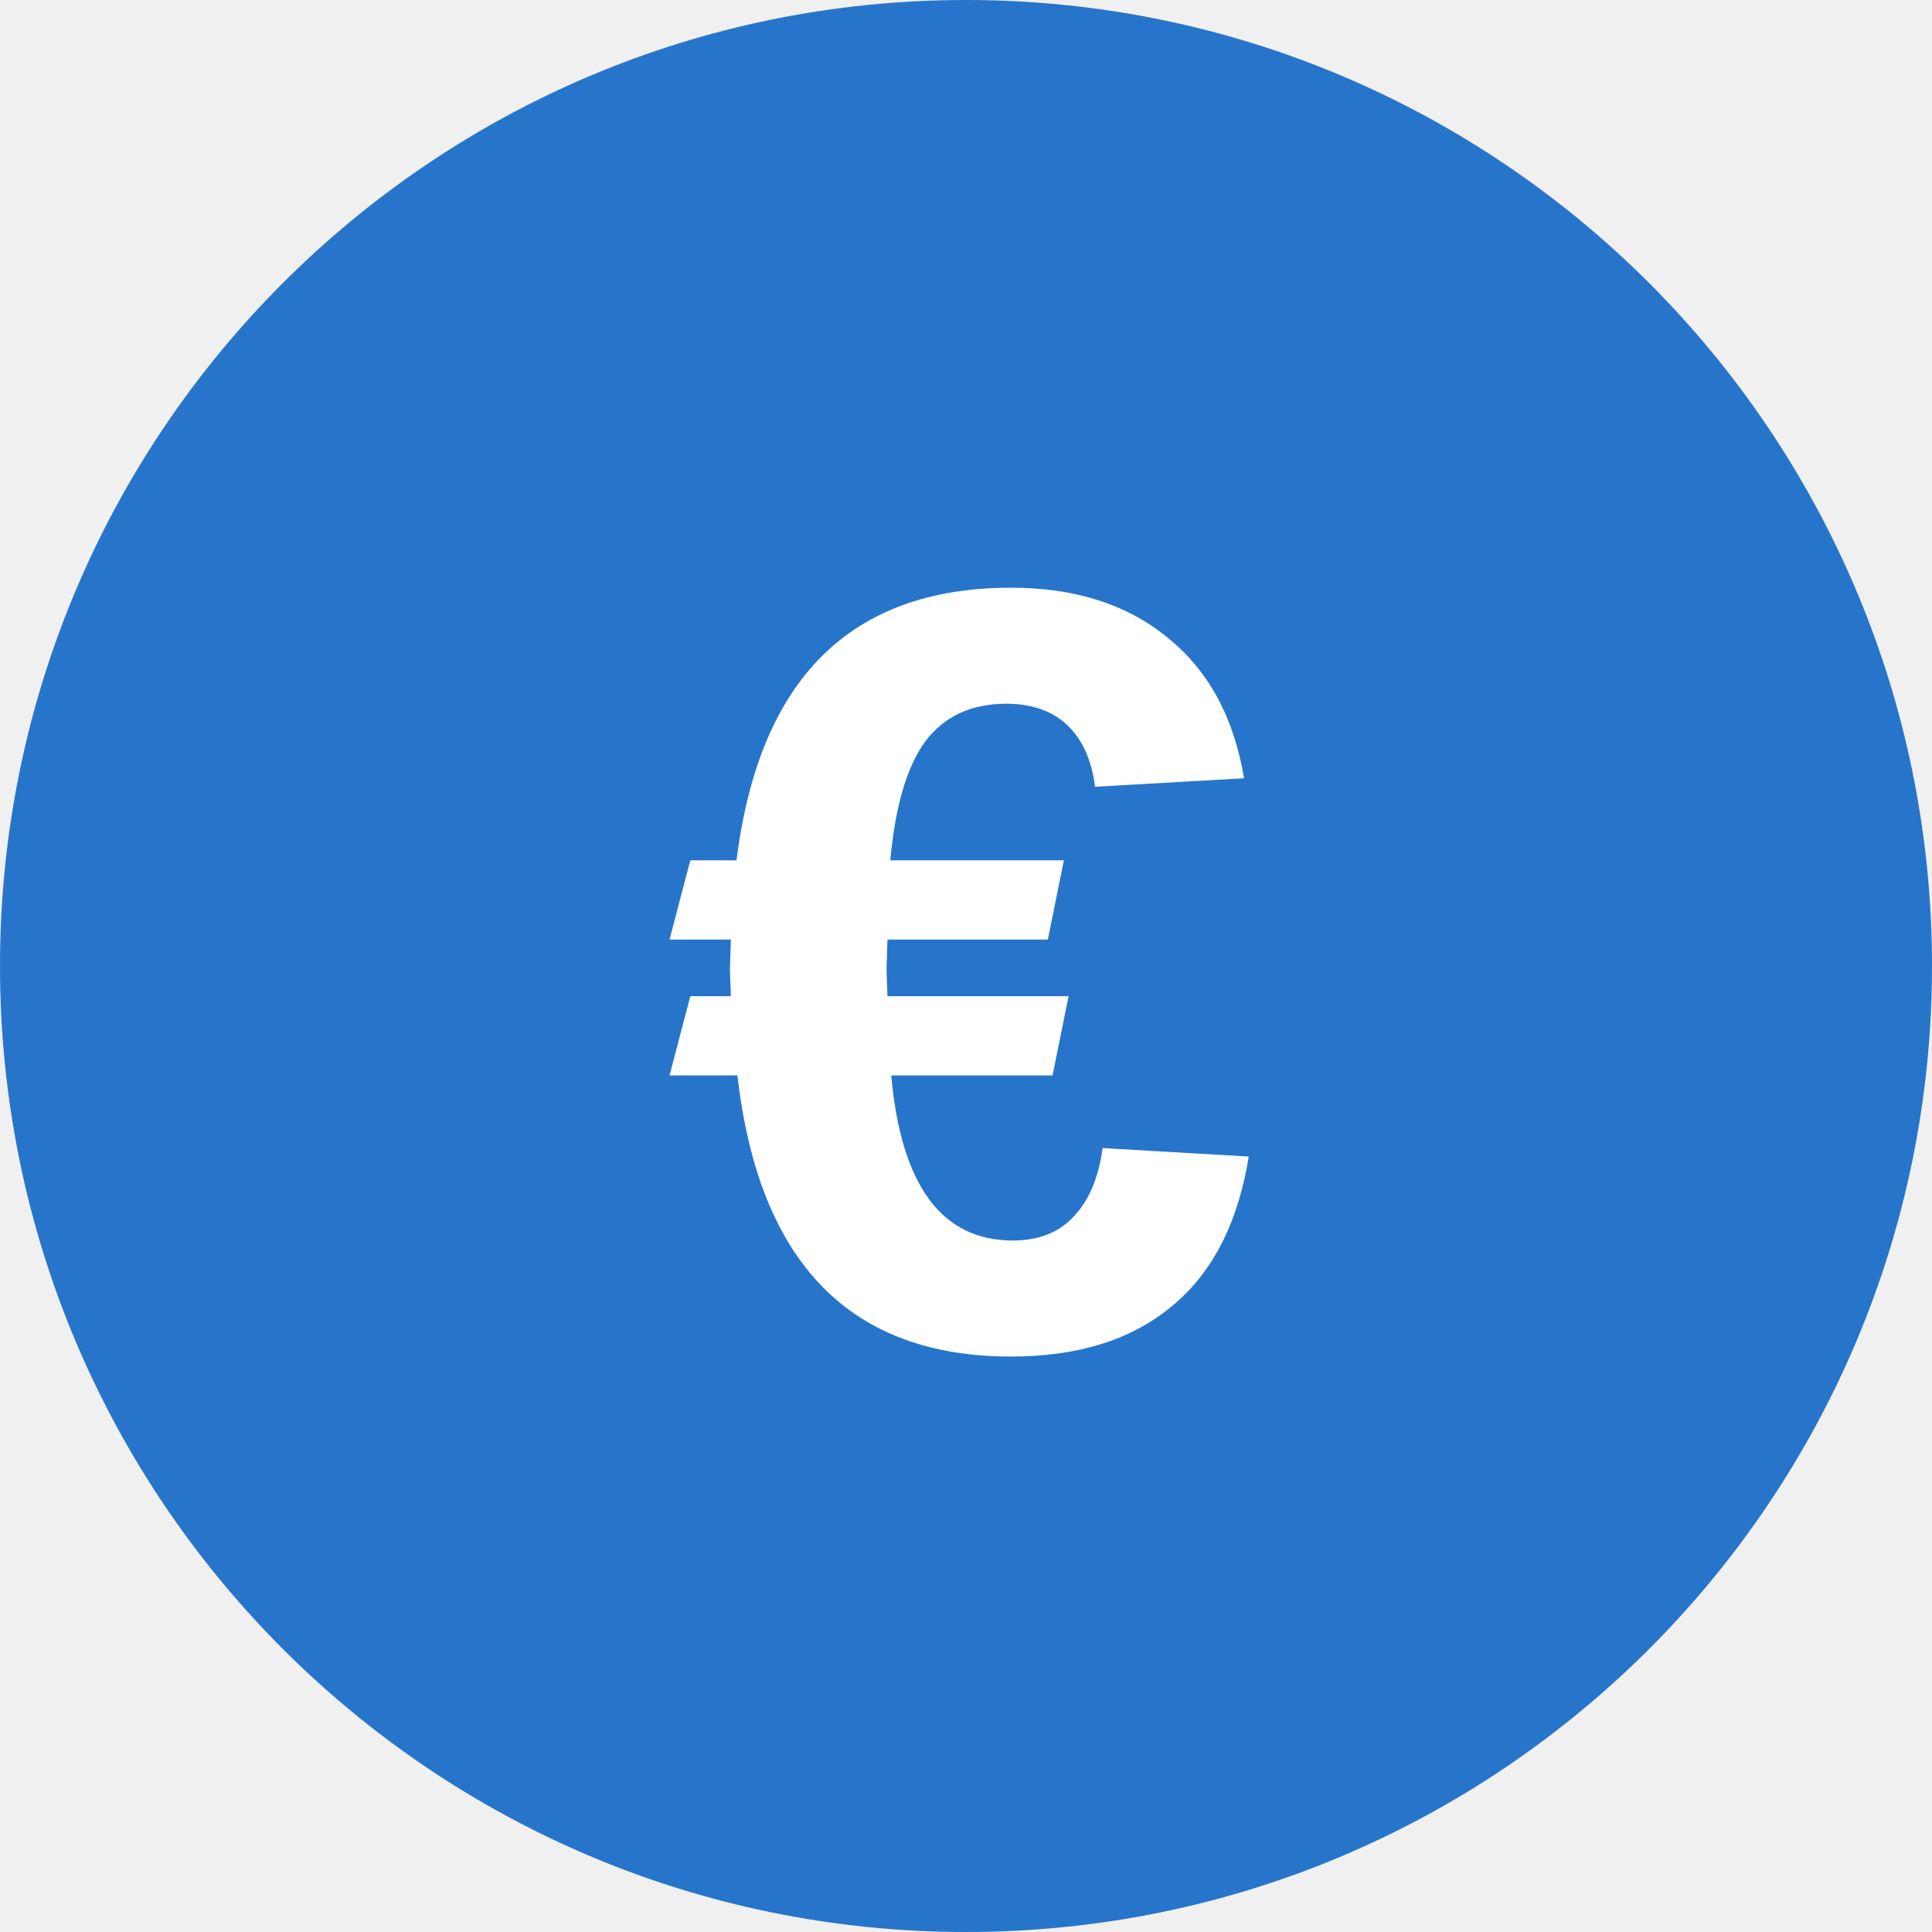
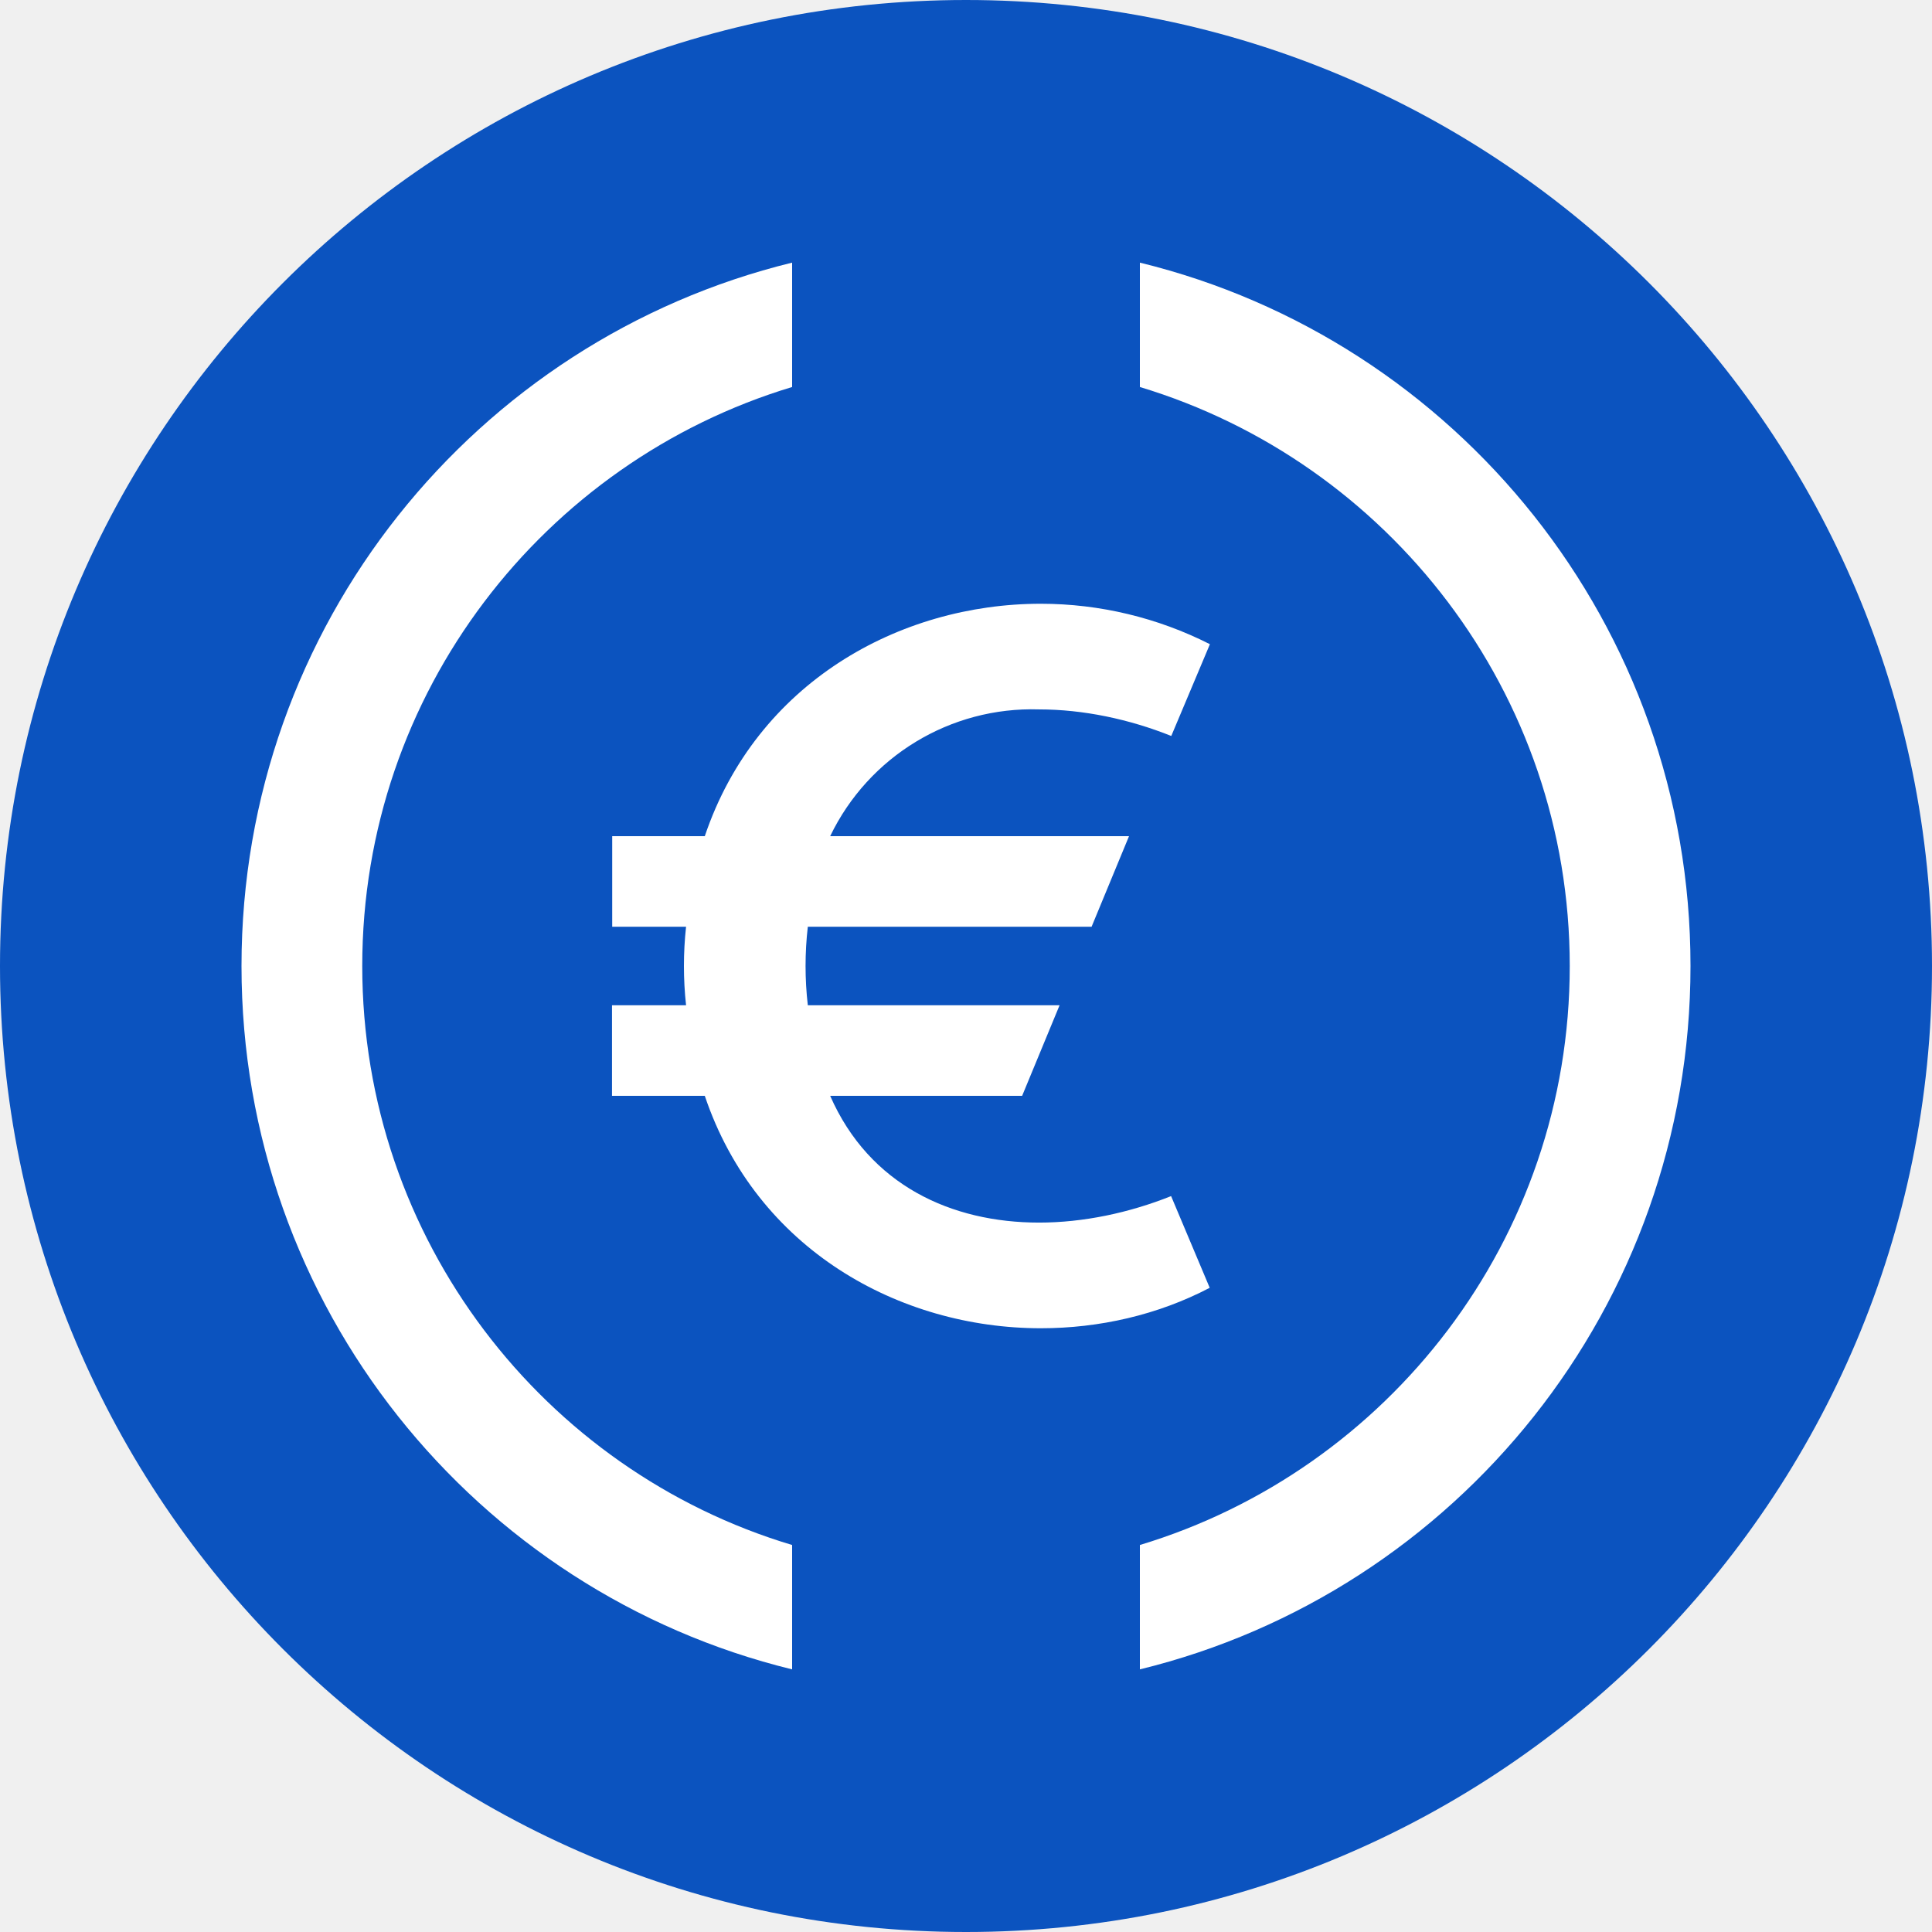
- <svg xmlns="http://www.w3.org/2000/svg" viewBox="0 0 32 32">
-   <circle cx="16" cy="16" r="16" fill="#2775CA" />
-   <text x="16" y="16" dy=".35em" text-anchor="middle" font-family="Arial,Helvetica,sans-serif" font-size="18" font-weight="700" fill="#FFF">€</text>
+ <svg xmlns="http://www.w3.org/2000/svg" width="96" height="96" viewBox="0 0 96 96" fill="none">
+   <path d="M48 96C74.51 96 96 74.51 96 48S74.51 0 48 0 0 21.49 0 48s21.49 48 48 48Z" fill="#0B53BF" />
+   <path d="M58.2 59.43c-2.1.84-4.38 1.32-6.57 1.32-4.34 0-8.43-1.85-10.38-6.3h9.54l1.86-4.5H40.14a17 17 0 0 1 0-3.9h14.1l1.86-4.5H41.25a11.13 11.13 0 0 1 10.38-6.3c2.19 0 4.47.48 6.57 1.32l1.92-4.56a18.6 18.6 0 0 0-8.4-2.01c-7.03 0-14.13 3.93-16.7 11.55h-4.6v4.5h3.67a18 18 0 0 0 0 3.9h-3.68v4.5h4.61c2.57 7.63 9.67 11.55 16.7 11.55 2.9 0 5.81-.66 8.39-2.01l-1.92-4.56Z" fill="#fff" />
+   <path d="M18 48c0-13.59 9.03-25.05 21.36-28.77V13.05C23.64 16.89 12 31.08 12 48s11.64 31.11 27.36 34.95v-6.18C27.03 73.08 18 61.59 18 48Z" fill="#fff" />
+   <path d="M56.64 13.05v6.18C68.97 22.95 78 34.41 78 48s-9.03 25.05-21.36 28.77v6.18C72.36 79.11 84 64.92 84 48S72.36 16.89 56.64 13.05Z" fill="#fff" />
</svg>
